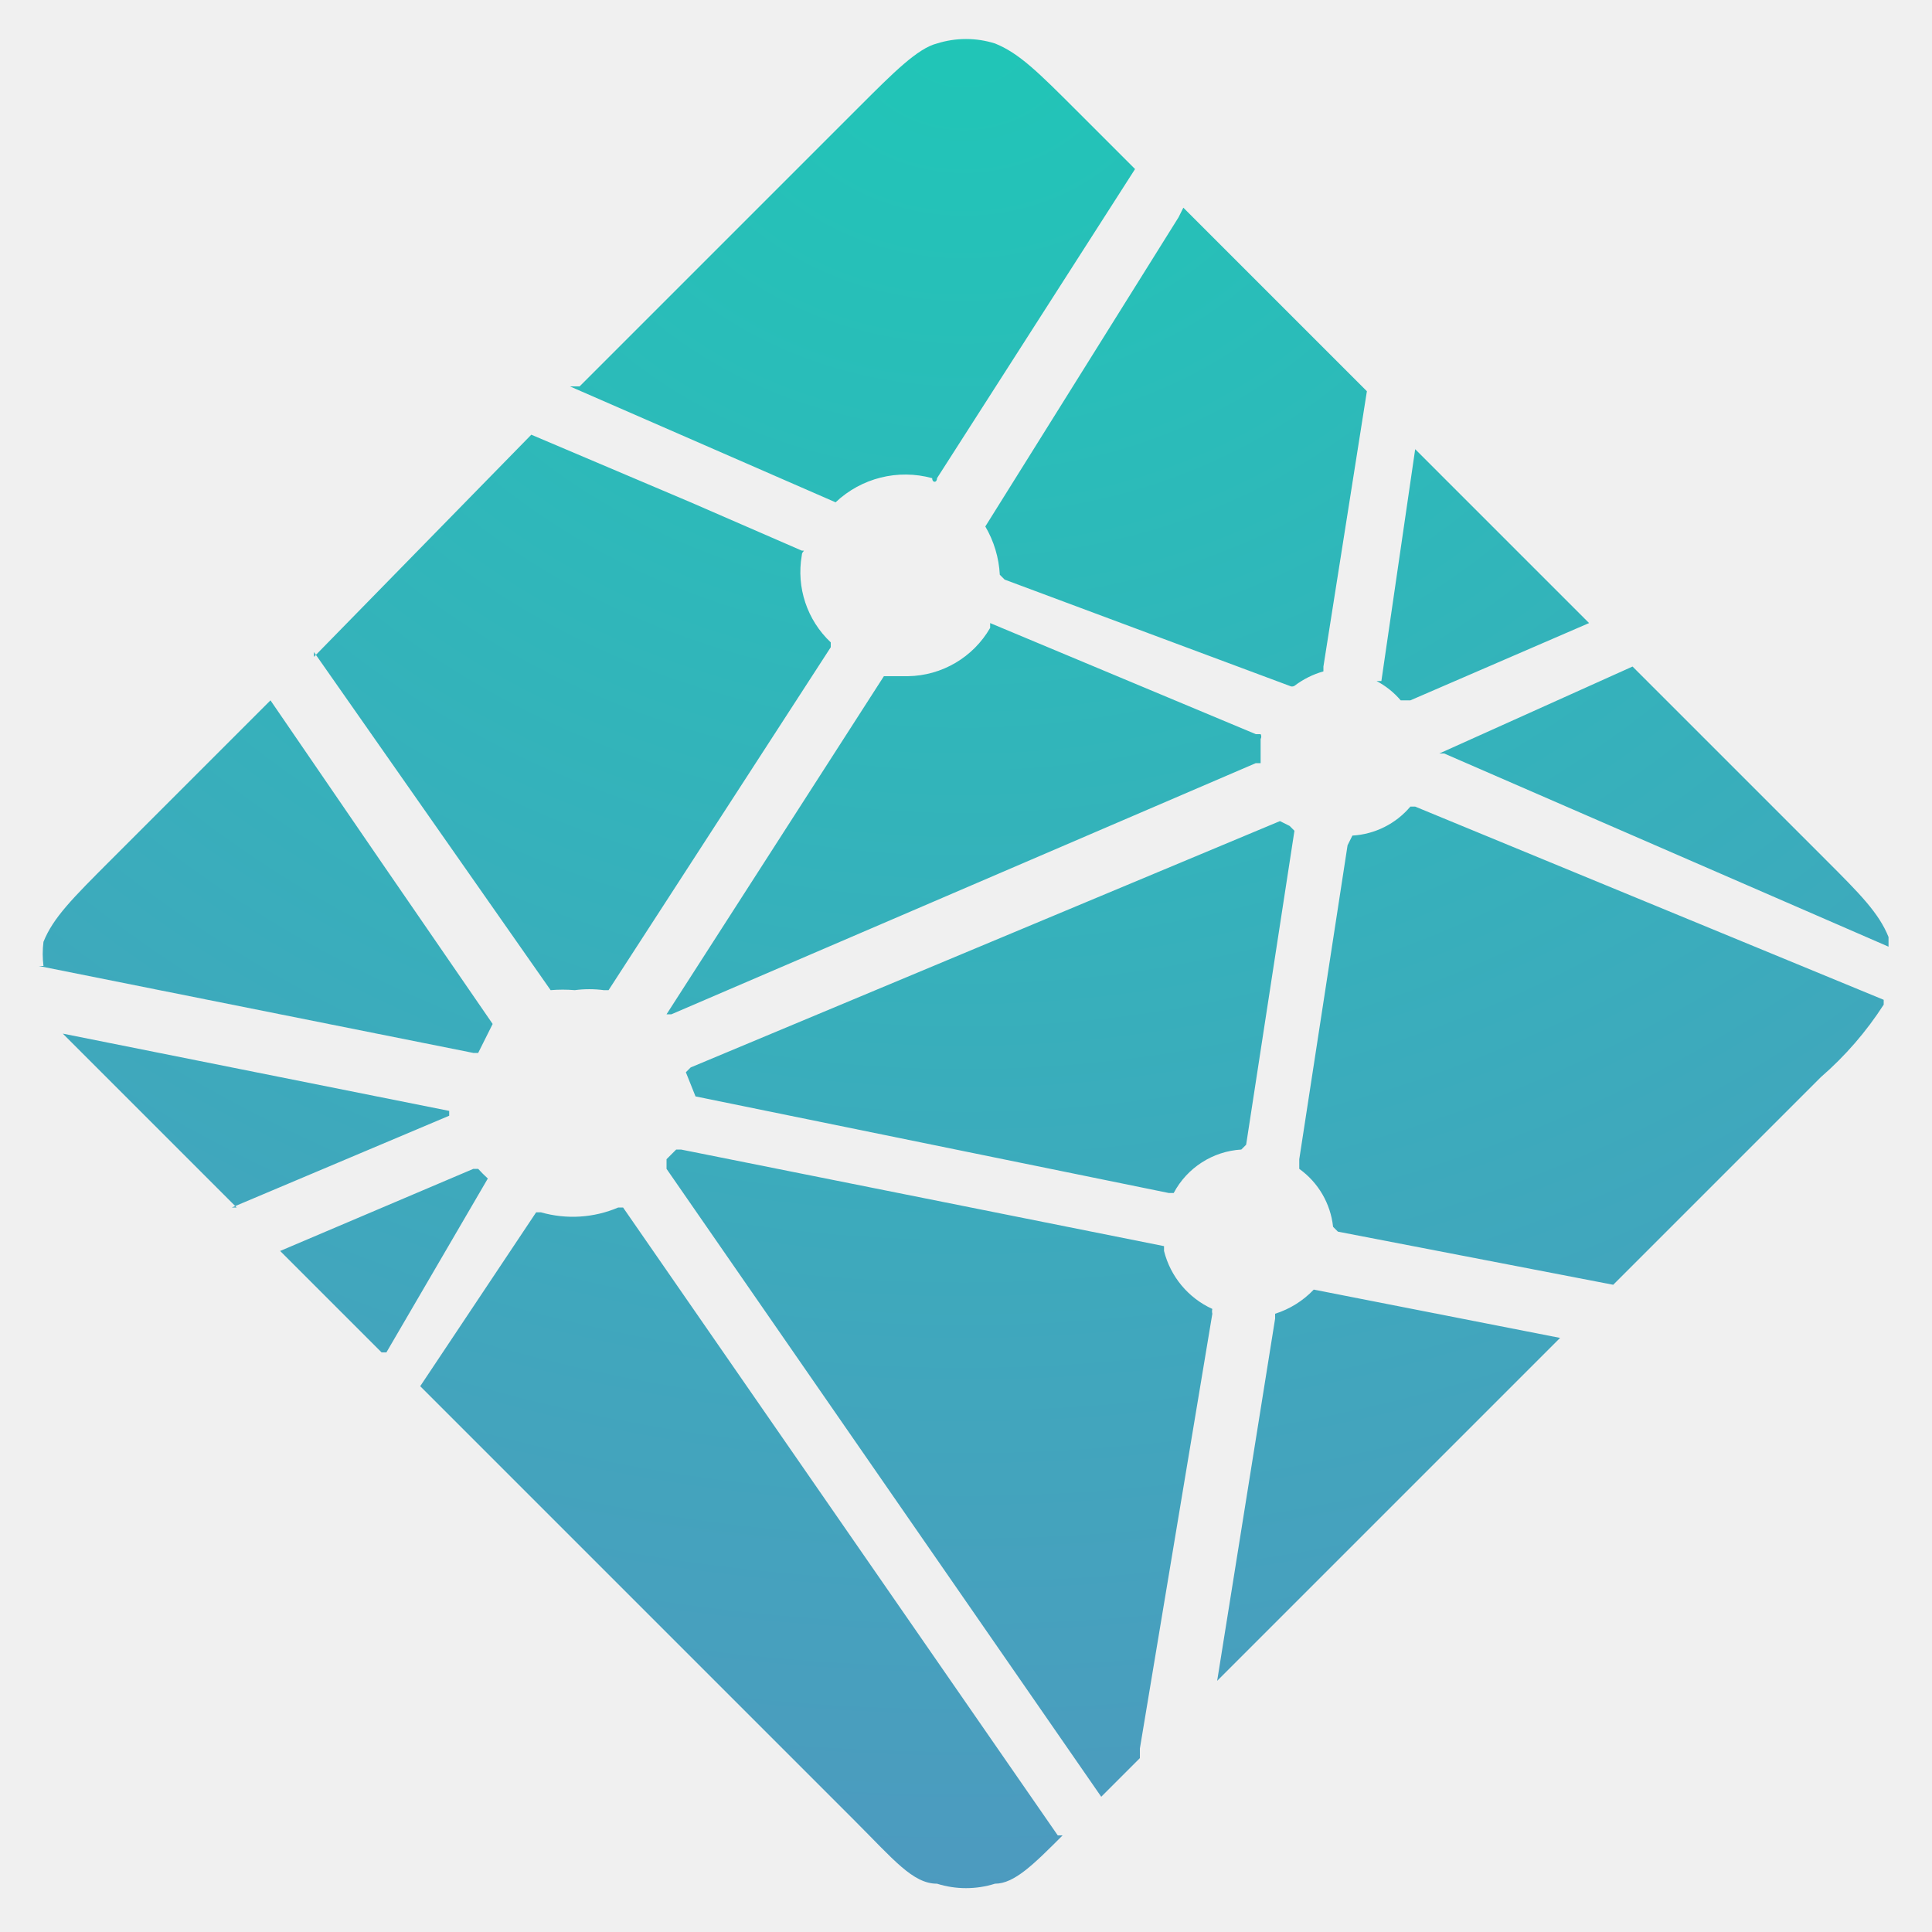
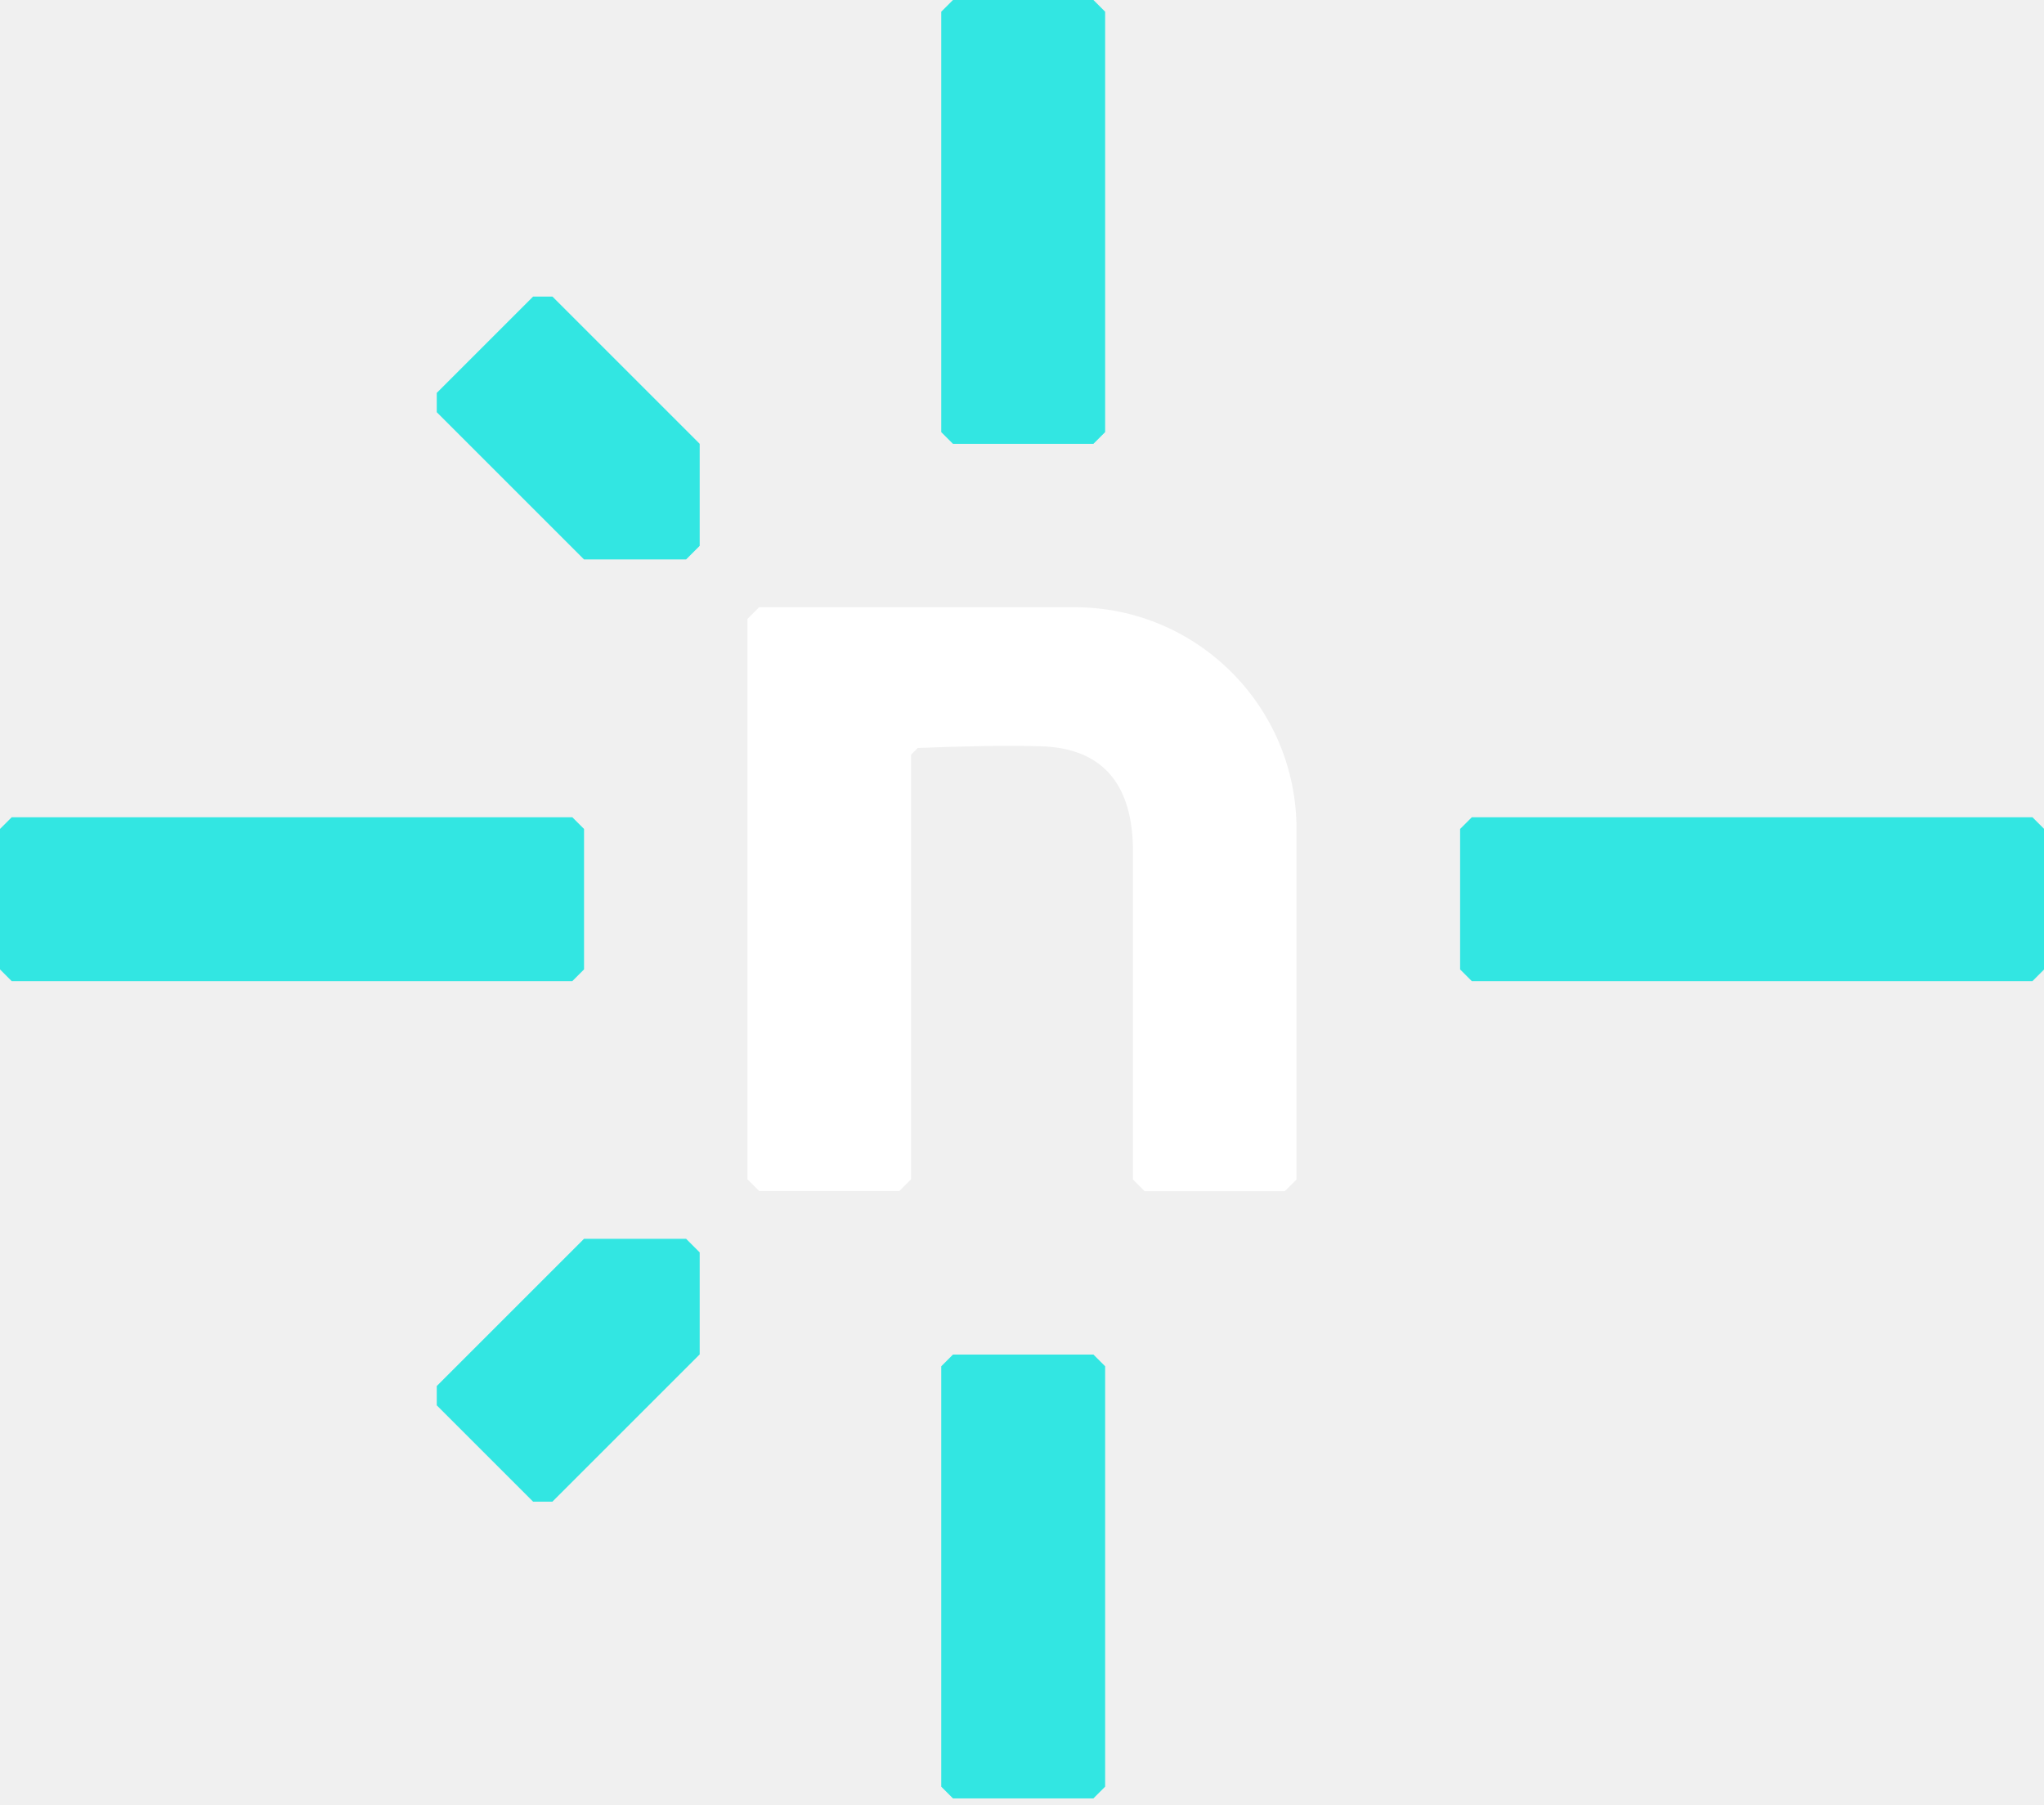
- <svg xmlns="http://www.w3.org/2000/svg" viewBox="0 0 40 40">
-   <radialGradient id="a" cy="0%" gradientTransform="matrix(0 .9989 -1.152 0 .5 -.5)" r="100.1%">
-     <stop offset="0" stop-color="#20c6b7" />
-     <stop offset="1" stop-color="#4d9abf" />
-   </radialGradient>
-   <path d="m28.6 14.1.7-4.8 3.6 3.6-3.7 1.6h-.2a1.7 1.7 0 0 0 -.5-.4zm5.2-.3 4 4c.7.7 1.1 1.1 1.3 1.6v.2l-9.2-4h-.1zm5.2 7a7 7 0 0 1 -1.3 1.5l-4.3 4.3-5.7-1.1-.1-.1a1.7 1.7 0 0 0 -.7-1.2v-.2l1-6.5.1-.2a1.7 1.7 0 0 0 1.2-.6h.1l9.7 4zm-6.7 6.9-7.1 7.1 1.2-7.5v-.1a1.9 1.9 0 0 0 .8-.5zm-8.7 8.7-.8.8-9-13v-.2l.1-.1.1-.1h.1l10 2v.1a1.8 1.8 0 0 0 1 1.2.2.2 0 0 0 0 .1l-1.5 9zm-1.6 1.6c-.6.6-1 1-1.4 1a2 2 0 0 1 -1.2 0c-.5 0-.9-.5-1.7-1.3l-9-9 2.4-3.6h.1a2.4 2.4 0 0 0 1.6-.1h.1l9 13zm-14.1-10-2.1-2.1 4-1.7h.1a3 3 0 0 0 .2.2l-2.1 3.6zm-3-3-2.6-2.6-1-1 8 1.6v.1l-4.5 1.9zm-4-5a2 2 0 0 1 0-.5c.2-.5.6-.9 1.4-1.7l3.3-3.3a2175.5 2175.5 0 0 0 4.6 6.7s.1 0 0 0l-.3.6h-.1l-9-1.8zm5.6-6.4 4.5-4.6 3.3 1.4 2.3 1c.1 0 0 0 0 .1a2 2 0 0 0 .6 1.8v.1l-4.6 7.1h-.1a2.3 2.3 0 0 0 -.6 0 3 3 0 0 0 -.5 0l-4.9-7zm5.5-5.6 5.8-5.8c.7-.7 1.2-1.2 1.6-1.3a2 2 0 0 1 1.2 0c.5.2.9.6 1.7 1.4l1.2 1.2-4.1 6.4c0 .1-.1.1-.1 0a2.1 2.1 0 0 0 -2 .5l-5.5-2.4zm12.5-3.7 3.8 3.8-.9 5.7v.1a1.8 1.8 0 0 0 -.6.3.1.1 0 0 1 -.1 0l-5.9-2.2-.1-.1a2.2 2.2 0 0 0 -.3-1l4-6.4zm-4 8.6 5.5 2.3h.1a.1.1 0 0 1 0 .1v.5h-.1l-12.1 5.2h-.1l4.5-7h.5a2 2 0 0 0 1.7-1zm-6.2 9.2 12.2-5.1.2.1.1.1-1 6.5-.1.1a1.7 1.7 0 0 0 -1.4.9h-.1l-9.8-2-.2-.5z" fill="url(#a)" />
+ <svg xmlns="http://www.w3.org/2000/svg" fill="none" viewBox="0 0 128 113">
+   <g clip-path="url(#a)">
+     <path d="M34.593 94.05h-1.209l-6.033-6.032v-1.209l9.223-9.222h6.39l.852.852v6.39l-9.223 9.222ZM27.351 25.816v-1.209l6.033-6.033h1.209l9.223 9.223v6.39l-.852.852h-6.39l-9.223-9.223Z" fill="#32E6E2" />
+     <path d="M80.46 74.605h-8.778l-.733-.733V53.326c0-3.656-1.436-6.489-5.844-6.588-2.269-.06-4.865 0-7.638.11l-.416.425v26.589l-.733.733H47.54l-.733-.733V38.764l.733-.733h19.753c7.677 0 13.898 6.22 13.898 13.898v21.943l-.733.733Z" fill="#fff" />
+     <path d="M35.841 61.45H.733L0 60.715v-8.797l.733-.733h35.108l.733.733v8.797l-.733.733ZM127.277 61.45H92.169l-.733-.734v-8.797l.733-.733h35.108l.733.733v8.797l-.733.733ZM58.943 27.064V.734L59.676 0h8.797l.733.733v26.331l-.733.733h-8.797l-.733-.733ZM58.943 111.902v-26.33l.733-.734h8.797l.733.733v26.331l-.733.733h-8.797l-.733-.733Z" fill="#32E6E2" />
+   </g>
+   <defs>
+     <clipPath id="a">
+       <path fill="#fff" d="M0 0h128v112.635H0z" />
+     </clipPath>
+   </defs>
</svg>
